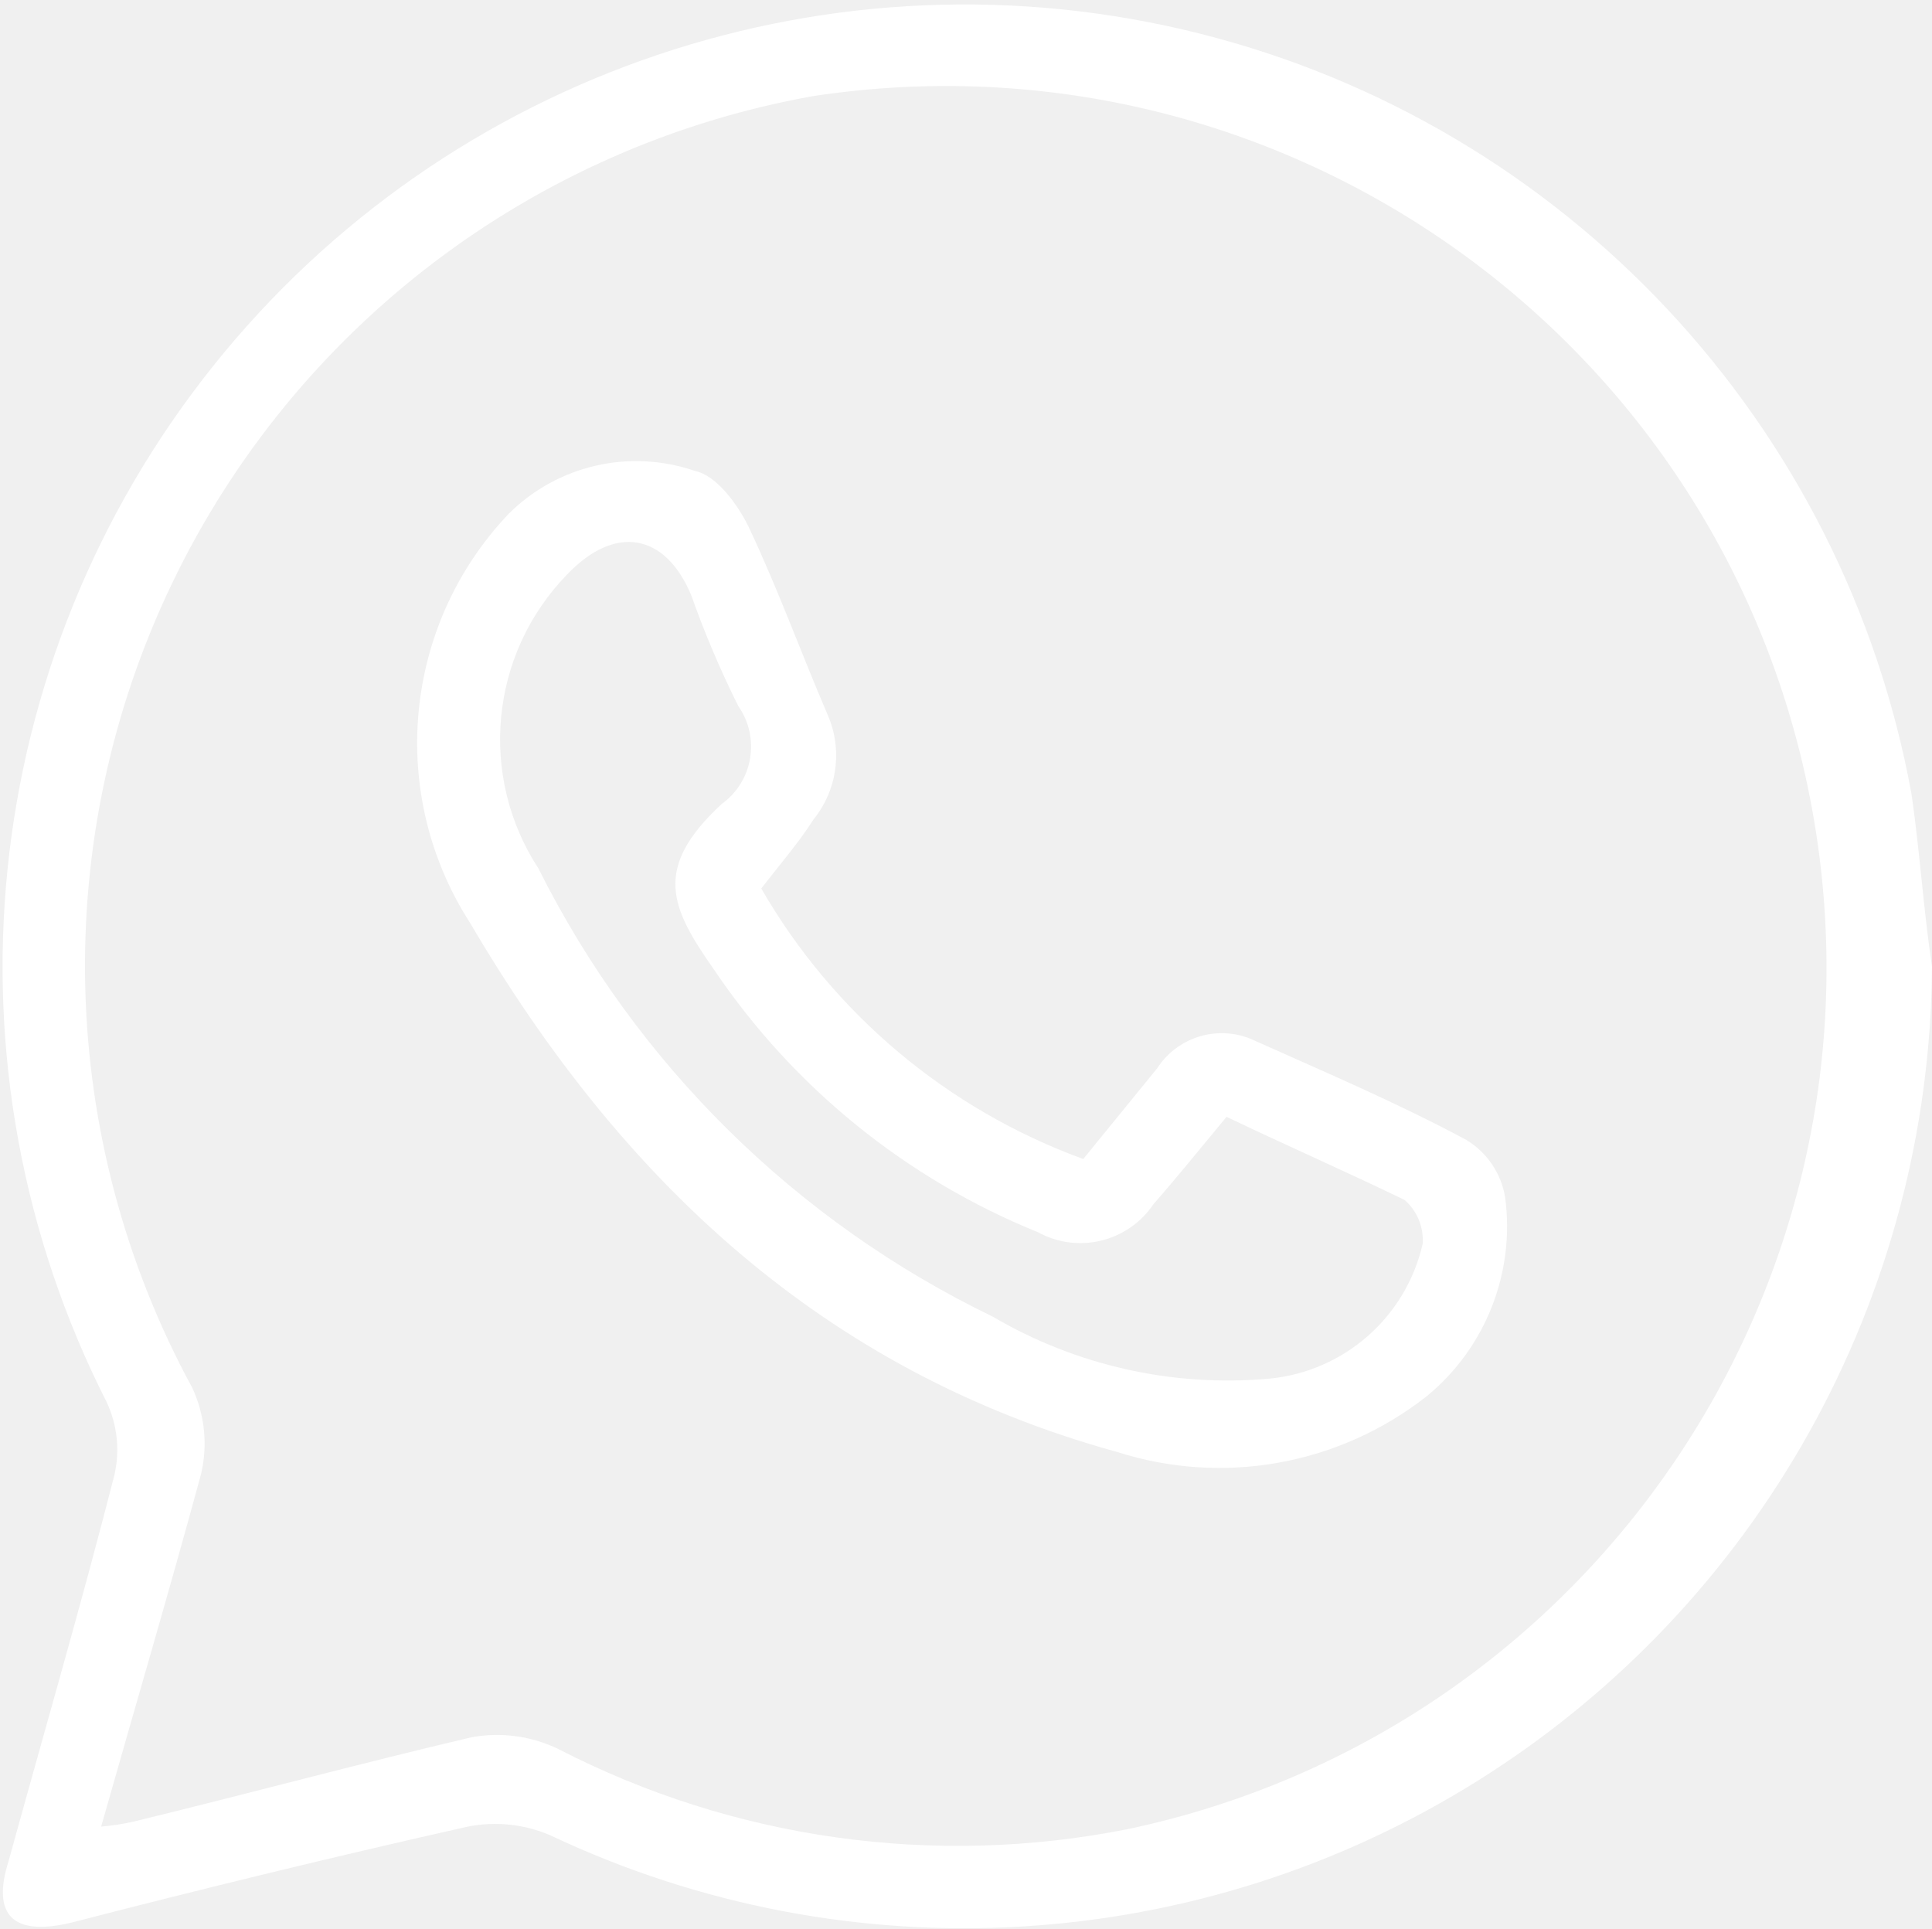
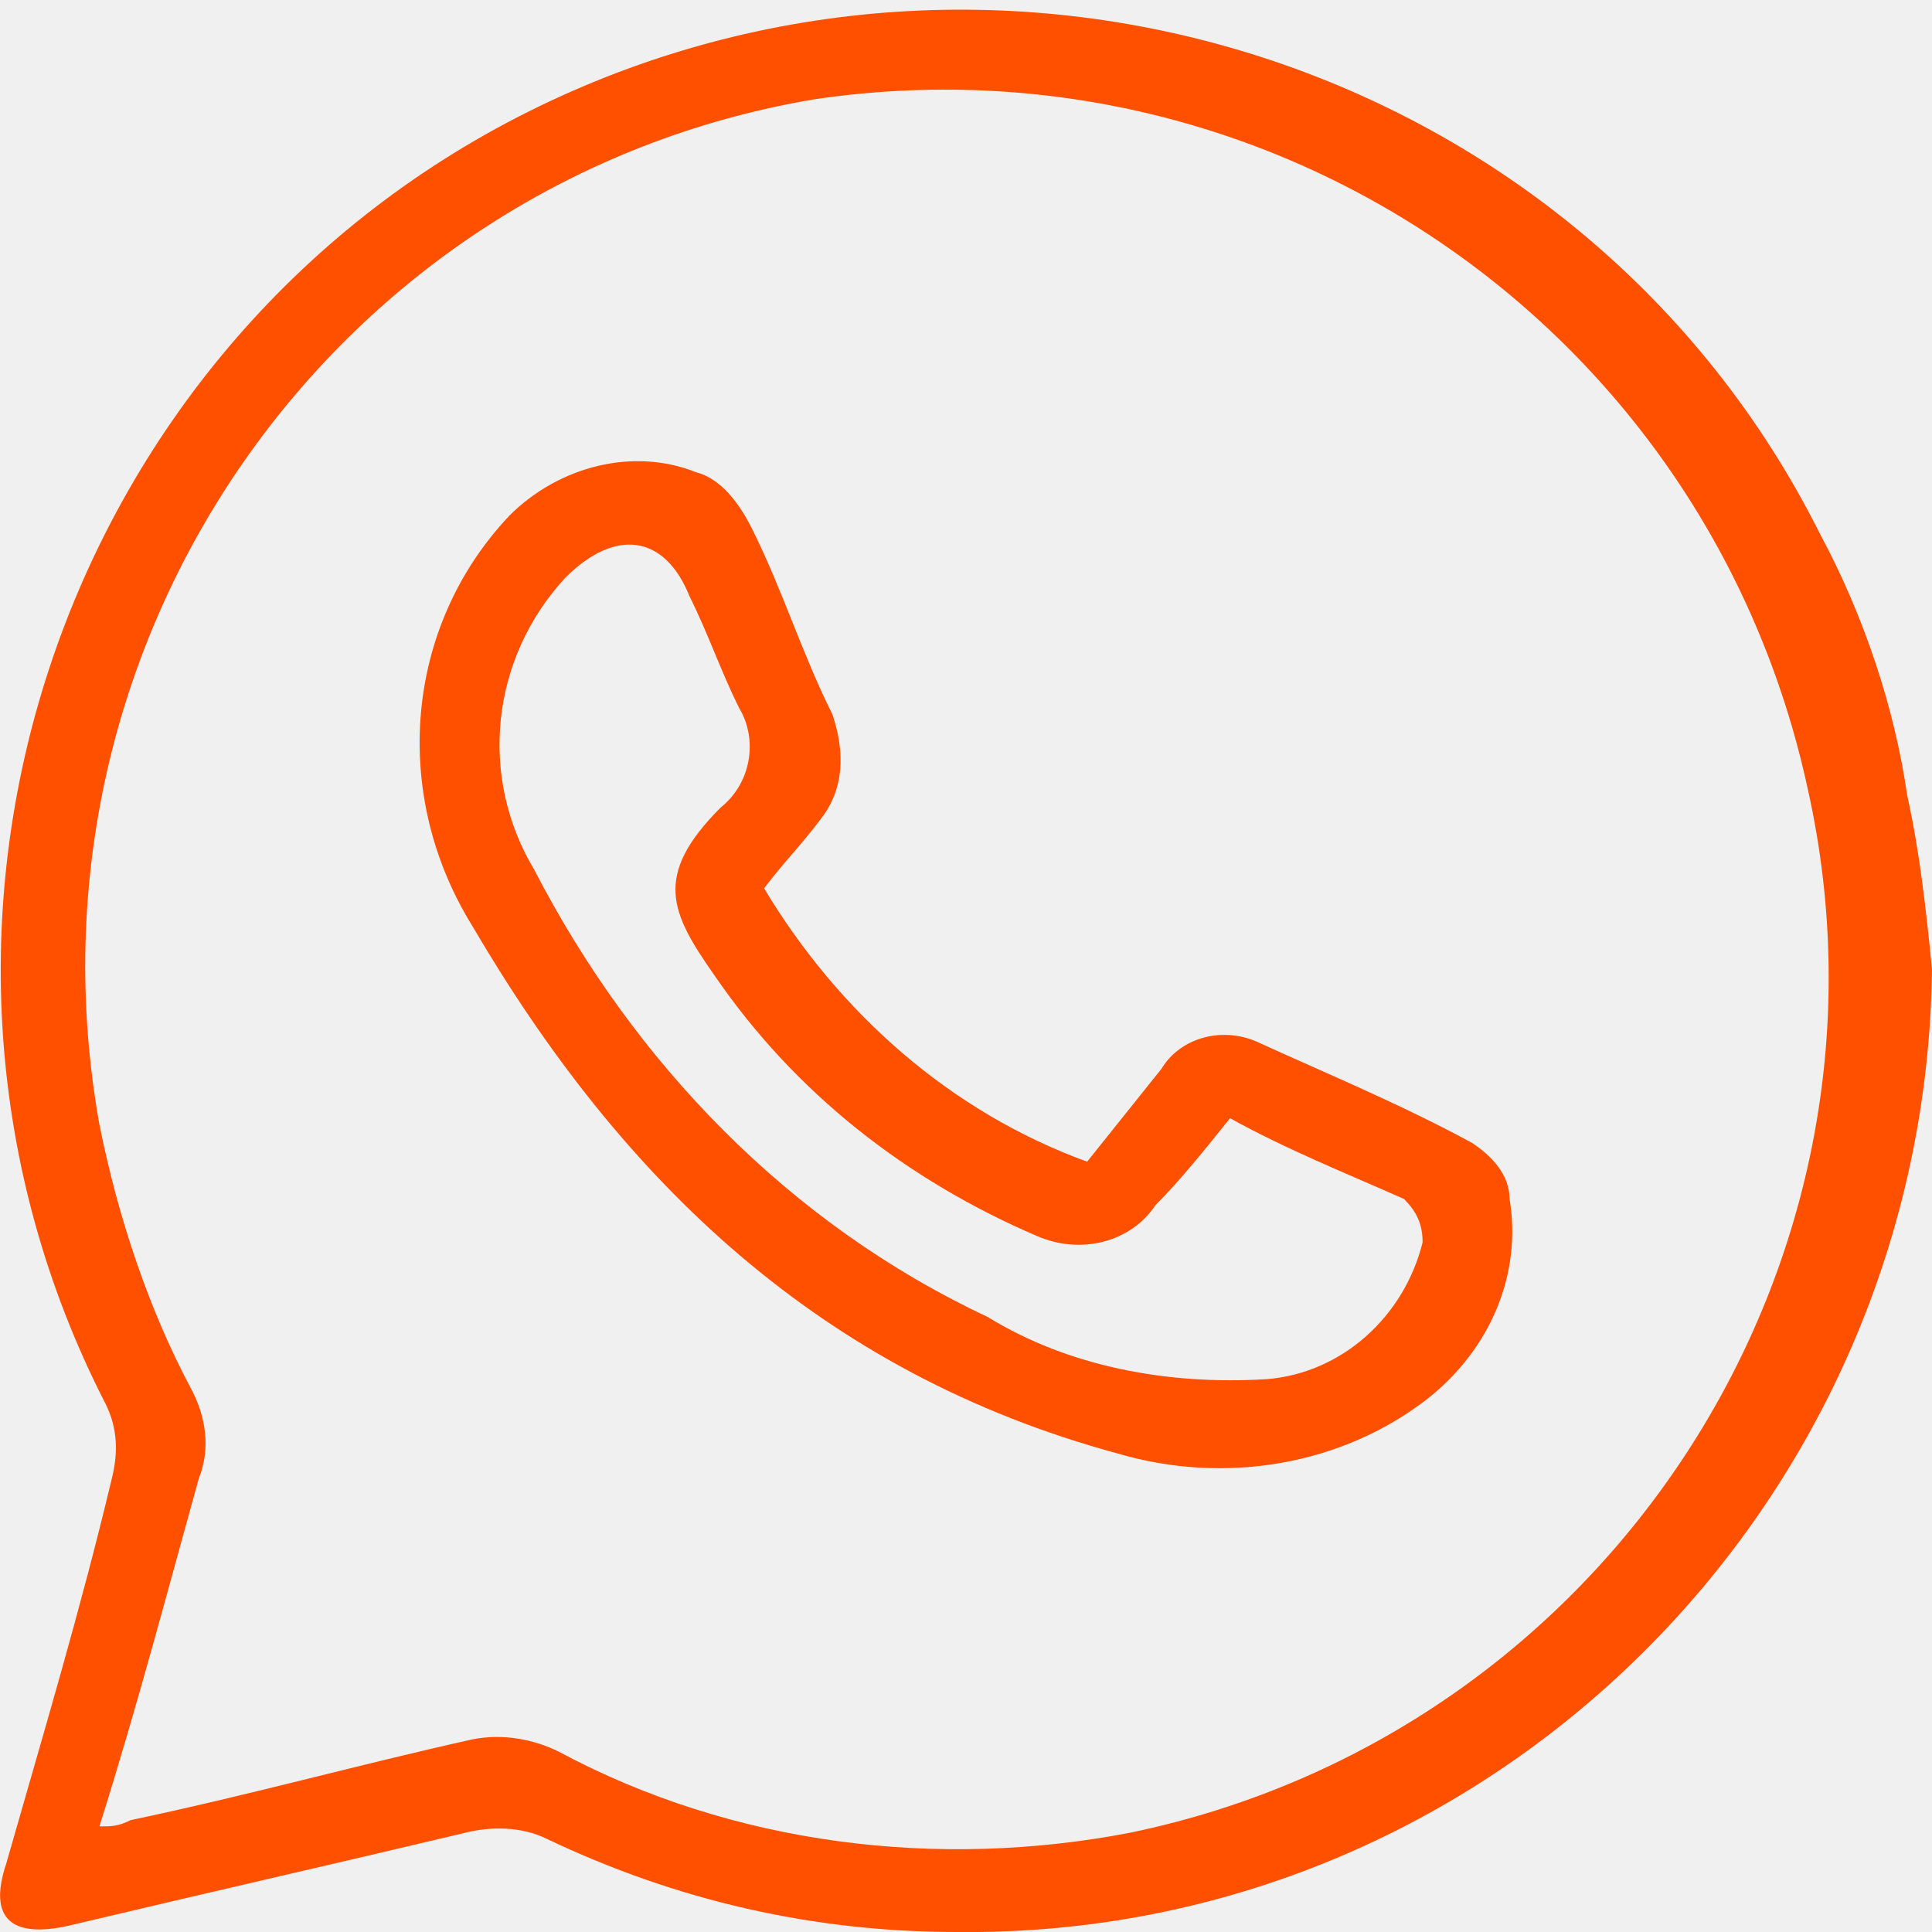
- <svg xmlns="http://www.w3.org/2000/svg" viewBox="0 0 31.14 31.08">
-   <defs>
-     <style>.cls-1{fill:#fff;}</style>
-   </defs>
-   <g id="Capa_2" data-name="Capa 2">
+ <svg xmlns="http://www.w3.org/2000/svg" version="1.1" id="Capa_1" x="0px" y="0px" viewBox="0 0 31.1 31.1" style="enable-background:new 0 0 31.1 31.1;" xml:space="preserve">
+   <style type="text/css">
+ 	.st0{fill:#FF5000;}
+ </style>
+   <g id="Capa_2_1_">
    <g id="Header">
-       <g id="_2gq6EC.tif" data-name="2gq6EC.tif">
-         <path class="cls-1" d="M31.14,15.58a15.6,15.6,0,0,1-22.27,14,2.25,2.25,0,0,0-1.33-.14c-2.14.48-4.27,1-6.4,1.55-.93.22-1.28-.12-1-1,.57-2.07,1.17-4.13,1.7-6.2a1.81,1.81,0,0,0-.12-1.19,15.51,15.51,0,1,1,29.09-9.8C30.94,13.69,31,14.64,31.14,15.58ZM1.63,29.44a3.86,3.86,0,0,0,.52-.08C4,28.91,5.77,28.43,7.6,28A2.27,2.27,0,0,1,9,28.19a14.05,14.05,0,0,0,9.18,1.29A14.2,14.2,0,0,0,13.1,1.55a14.24,14.24,0,0,0-10,20.82,2.13,2.13,0,0,1,.14,1.39C2.73,25.64,2.18,27.5,1.63,29.44Z" />
-         <path class="cls-1" d="M12.27,14.32a9.91,9.91,0,0,0,5.19,4.36l1.19-1.46a1.24,1.24,0,0,1,1.59-.44c1.14.51,2.29,1,3.39,1.59a1.33,1.33,0,0,1,.63.93A3.54,3.54,0,0,1,23,22.5a5.41,5.41,0,0,1-5,.9C13.25,22.09,10,19,7.58,14.88a5.36,5.36,0,0,1,.62-6.6,2.91,2.91,0,0,1,3-.69c.35.07.7.55.88.93.47,1,.83,2,1.26,3a1.64,1.64,0,0,1-.23,1.69C12.89,13.56,12.58,13.92,12.27,14.32ZM19.77,18c-.44.53-.82,1-1.18,1.41a1.42,1.42,0,0,1-1.86.45,11.51,11.51,0,0,1-5.22-4.23c-.7-1-1-1.63.12-2.67a1.14,1.14,0,0,0,.27-1.58,15.76,15.76,0,0,1-.76-1.79c-.42-1-1.23-1.14-2-.33A3.81,3.81,0,0,0,8.68,14,15.94,15.94,0,0,0,16,21.22a7.48,7.48,0,0,0,4.46,1,2.81,2.81,0,0,0,2.47-2.17.86.86,0,0,0-.29-.71C21.69,18.88,20.73,18.46,19.77,18Z" />
+       <g id="_2gq6EC.tif">
+         <path class="st0" d="M31.1,15.6c-0.1,8.6-7.1,15.6-15.7,15.5c-2.3,0-4.5-0.5-6.6-1.5c-0.4-0.2-0.9-0.2-1.3-0.1     c-2.1,0.5-4.3,1-6.4,1.5c-0.9,0.2-1.3-0.1-1-1c0.6-2.1,1.2-4.1,1.7-6.2c0.1-0.4,0.1-0.8-0.1-1.2C-2.2,15,0.9,5.6,8.5,1.8     s17-0.8,20.8,6.8c0.7,1.3,1.2,2.8,1.4,4.2C30.9,13.7,31,14.6,31.1,15.6z M1.6,29.4c0.2,0,0.3,0,0.5-0.1C4,28.9,5.8,28.4,7.6,28     c0.5-0.1,1,0,1.4,0.2c2.8,1.5,6.1,1.9,9.2,1.3c7.7-1.6,12.6-9.2,10.9-16.8c-1.6-7.4-8.6-12.2-16-11.1C5.4,2.9,0.2,10.3,1.6,18.1     c0.3,1.5,0.8,3,1.5,4.3c0.2,0.4,0.3,0.9,0.1,1.4C2.7,25.6,2.2,27.5,1.6,29.4z" />
+         <path class="st0" d="M12.3,14.3c1.2,2,3,3.6,5.2,4.4l1.2-1.5c0.3-0.5,1-0.7,1.6-0.4c1.1,0.5,2.3,1,3.4,1.6     c0.3,0.2,0.6,0.5,0.6,0.9c0.2,1.2-0.3,2.4-1.3,3.2c-1.4,1.1-3.3,1.4-5,0.9c-4.8-1.3-8-4.4-10.4-8.5c-1.3-2.1-1.1-4.8,0.6-6.6     c0.8-0.8,2-1.1,3-0.7c0.4,0.1,0.7,0.5,0.9,0.9c0.5,1,0.8,2,1.3,3c0.2,0.6,0.2,1.2-0.2,1.7C12.9,13.6,12.6,13.9,12.3,14.3z      M19.8,18c-0.4,0.5-0.8,1-1.2,1.4c-0.4,0.6-1.2,0.8-1.9,0.5c-2.1-0.9-3.9-2.3-5.2-4.2c-0.7-1-1-1.6,0.1-2.7     c0.5-0.4,0.6-1.1,0.3-1.6c-0.3-0.6-0.5-1.2-0.8-1.8c-0.4-1-1.2-1.1-2-0.3c-1.2,1.3-1.4,3.2-0.5,4.7c1.6,3.1,4.1,5.7,7.3,7.2     c1.3,0.8,2.9,1.1,4.5,1c1.2-0.1,2.2-1,2.5-2.2c0-0.3-0.1-0.5-0.3-0.7C21.7,18.9,20.7,18.5,19.8,18z" />
      </g>
    </g>
  </g>
</svg>
